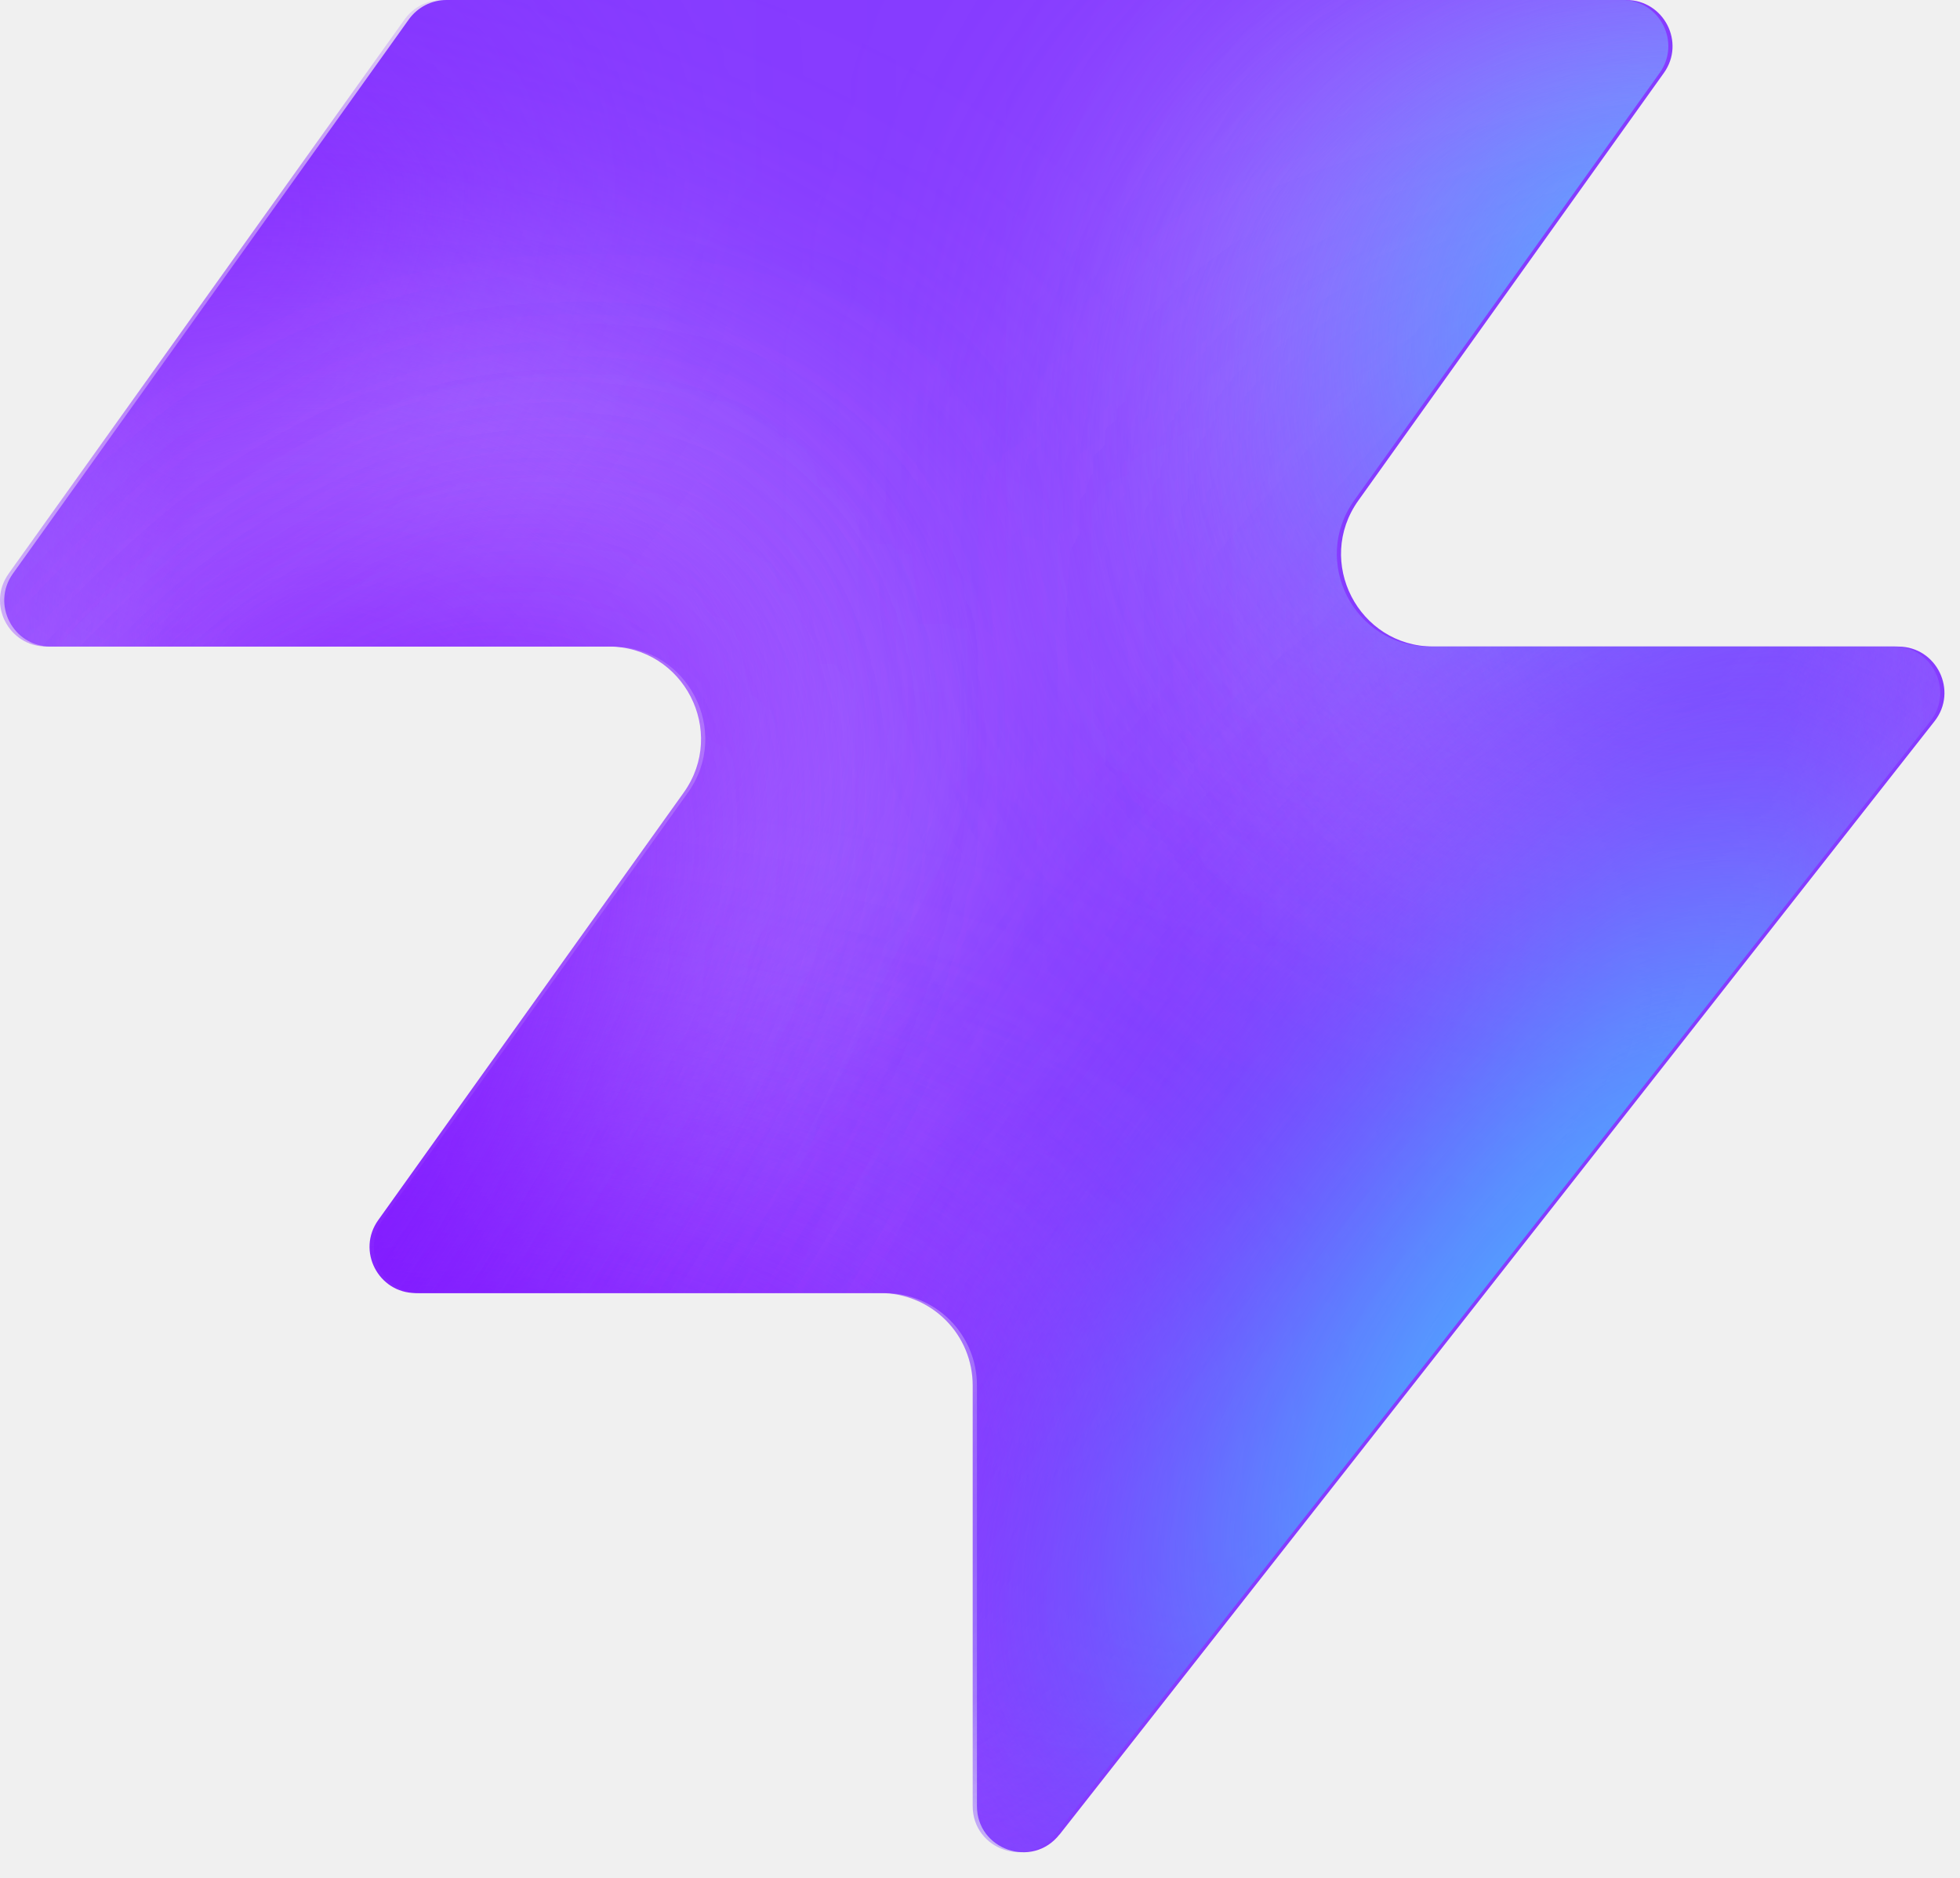
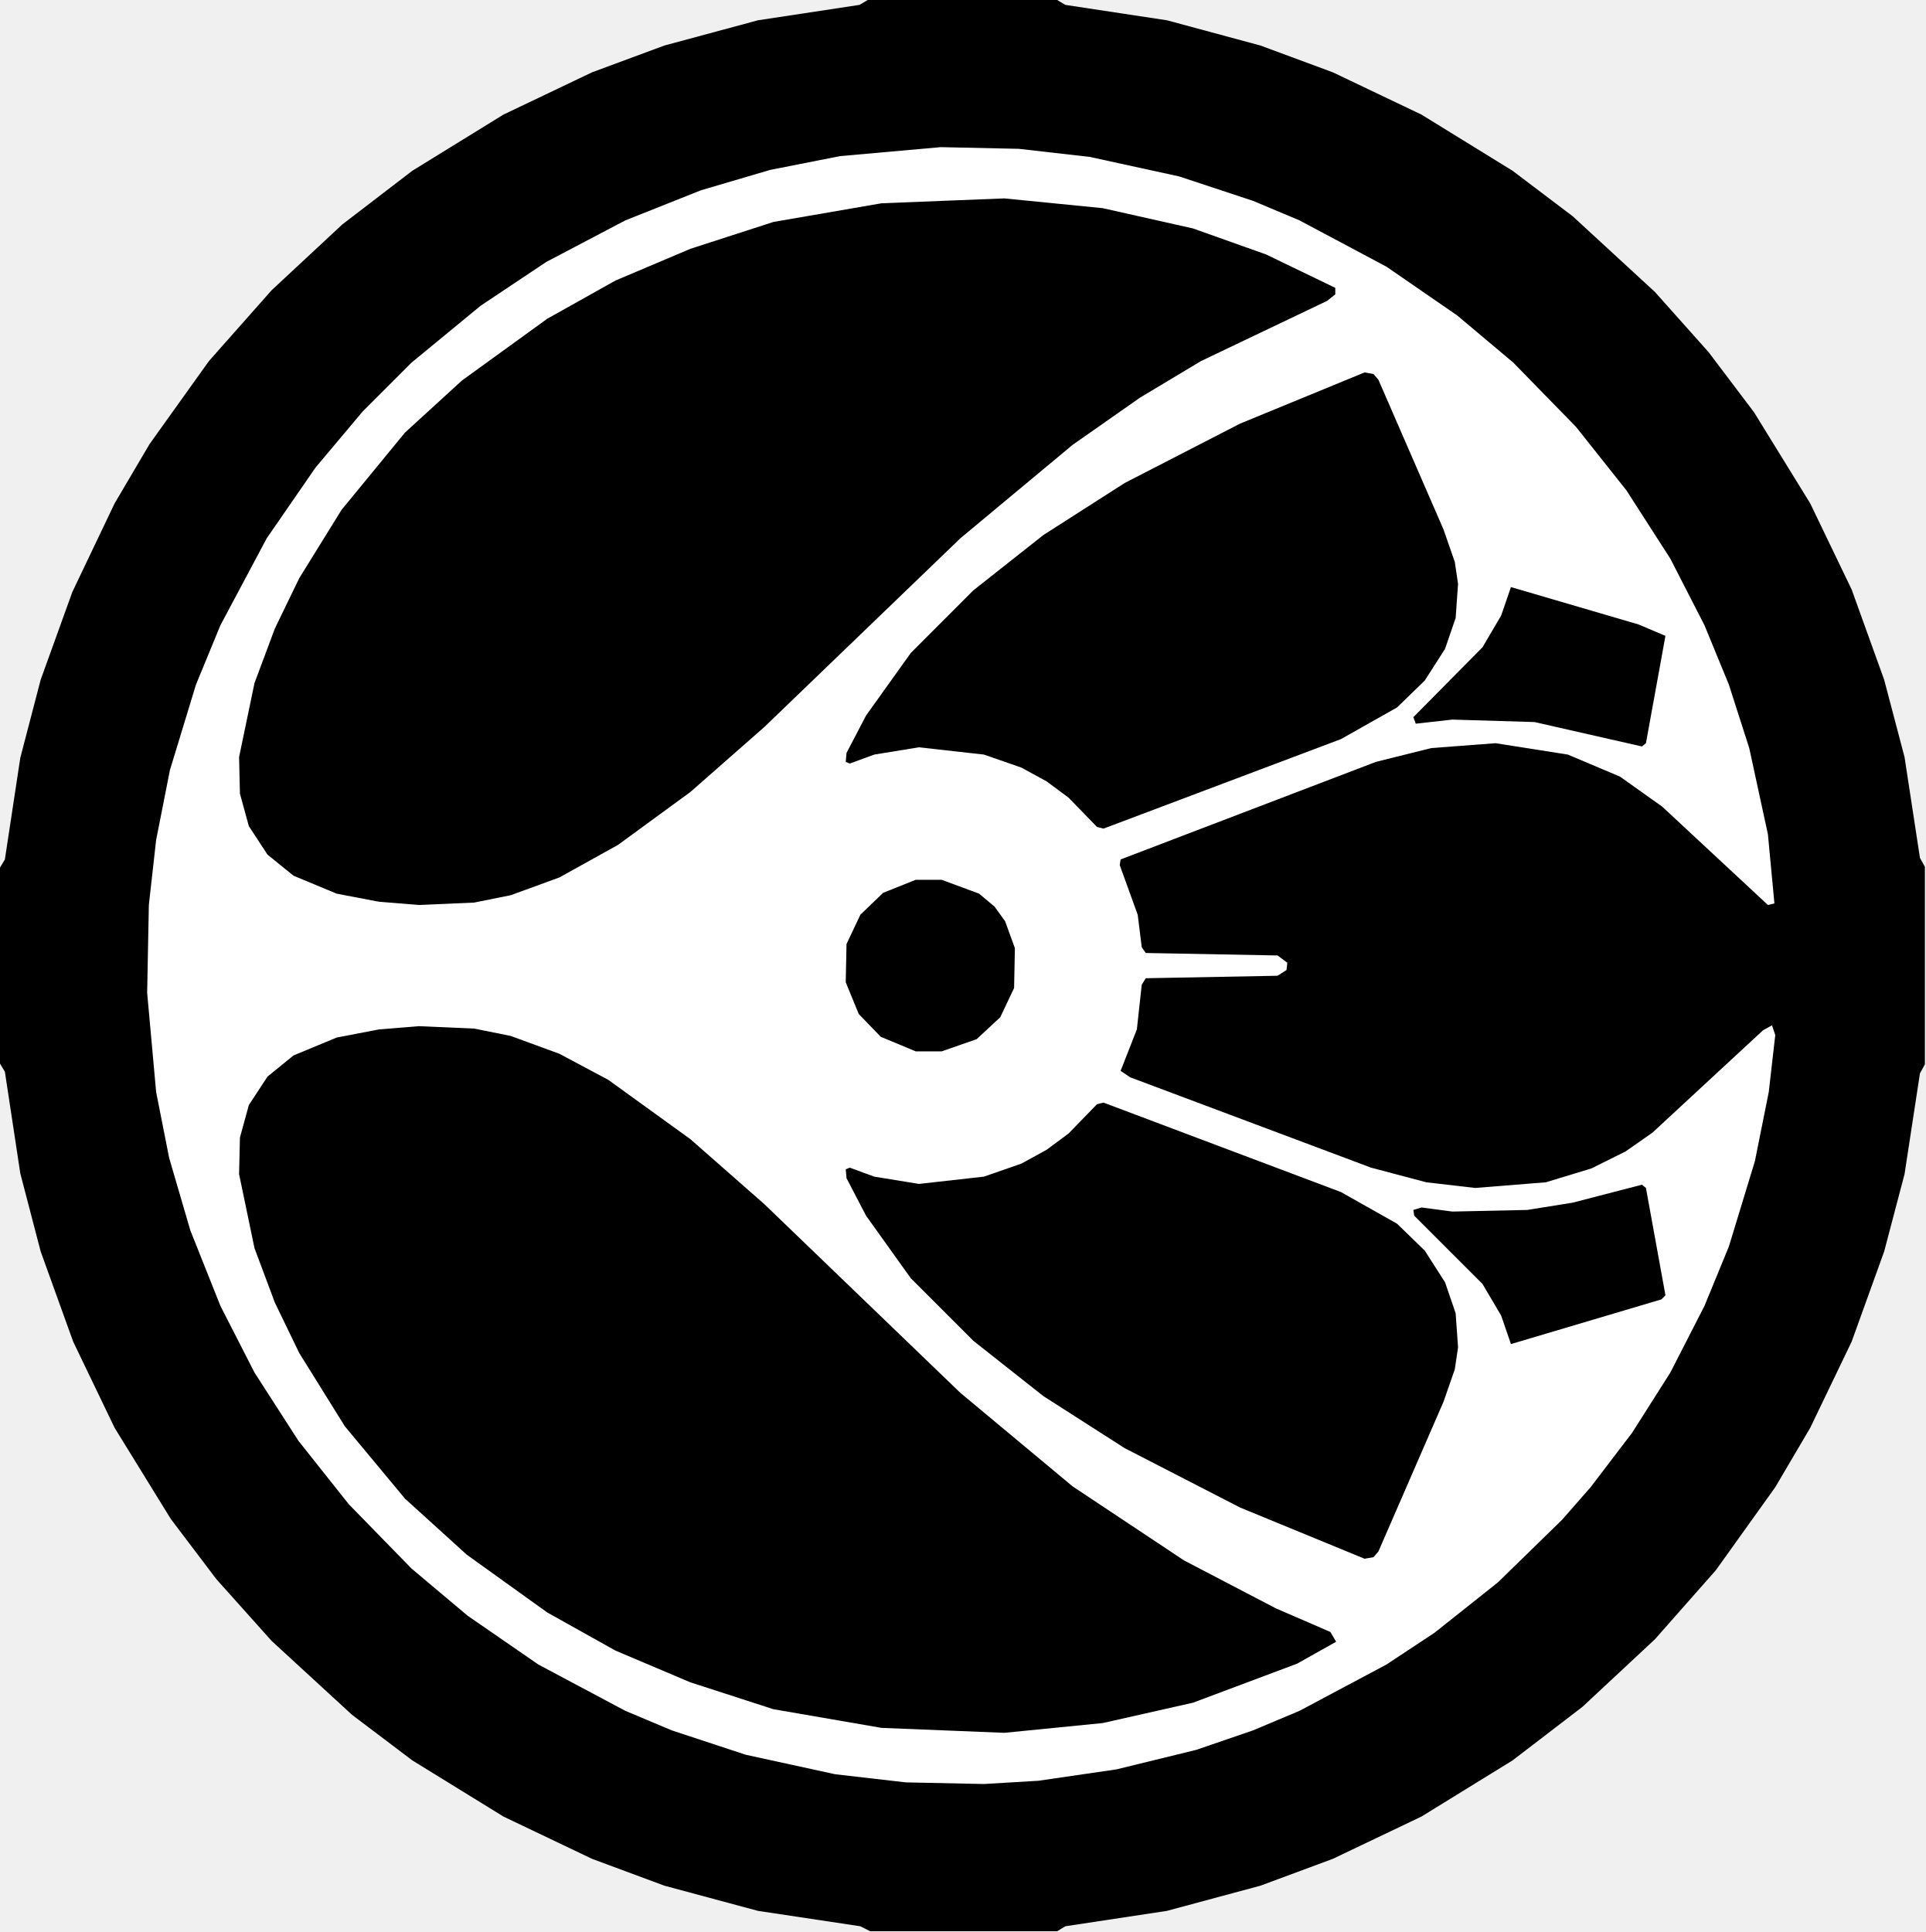
- <svg xmlns="http://www.w3.org/2000/svg" width="48" height="46" fill="none" viewBox="0 0 48 46">
-   <path fill="#863bff" d="M25.946 44.938c-.664.845-2.021.375-2.021-.698V33.937a2.26 2.26 0 0 0-2.262-2.262H10.287c-.92 0-1.456-1.04-.92-1.788l7.48-10.471c1.07-1.497 0-3.578-1.842-3.578H1.237c-.92 0-1.456-1.04-.92-1.788L10.013.474c.214-.297.556-.474.92-.474h28.894c.92 0 1.456 1.04.92 1.788l-7.48 10.471c-1.07 1.498 0 3.579 1.842 3.579h11.377c.943 0 1.473 1.088.89 1.83L25.947 44.94z" style="fill:#863bff;fill:color(display-p3 .525 .23 1);fill-opacity:1" />
-   <mask id="a" width="48" height="46" x="0" y="0" maskUnits="userSpaceOnUse" style="mask-type:alpha">
-     <path fill="#000" d="M25.842 44.938c-.664.844-2.021.375-2.021-.698V33.937a2.26 2.26 0 0 0-2.262-2.262H10.183c-.92 0-1.456-1.04-.92-1.788l7.48-10.471c1.07-1.498 0-3.579-1.842-3.579H1.133c-.92 0-1.456-1.04-.92-1.787L9.91.473c.214-.297.556-.474.92-.474h28.894c.92 0 1.456 1.04.92 1.788l-7.48 10.471c-1.07 1.498 0 3.578 1.842 3.578h11.377c.943 0 1.473 1.088.89 1.832L25.843 44.94z" style="fill:#000;fill-opacity:1" />
-   </mask>
-   <g mask="url(#a)">
-     <g filter="url(#b)">
-       <ellipse cx="5.508" cy="14.704" fill="#ede6ff" rx="5.508" ry="14.704" style="fill:#ede6ff;fill:color(display-p3 .927 .903 1);fill-opacity:1" transform="matrix(.00324 1 1 -.00324 -4.47 31.516)" />
-     </g>
-     <g filter="url(#c)">
-       <ellipse cx="10.399" cy="29.851" fill="#ede6ff" rx="10.399" ry="29.851" style="fill:#ede6ff;fill:color(display-p3 .927 .903 1);fill-opacity:1" transform="matrix(.00324 1 1 -.00324 -39.328 7.883)" />
-     </g>
-     <g filter="url(#d)">
-       <ellipse cx="5.508" cy="30.487" fill="#7e14ff" rx="5.508" ry="30.487" style="fill:#7e14ff;fill:color(display-p3 .492 .077 1);fill-opacity:1" transform="rotate(89.814 -25.913 -14.639)scale(1 -1)" />
-     </g>
-     <g filter="url(#e)">
-       <ellipse cx="5.508" cy="30.599" fill="#7e14ff" rx="5.508" ry="30.599" style="fill:#7e14ff;fill:color(display-p3 .492 .077 1);fill-opacity:1" transform="rotate(89.814 -32.644 -3.334)scale(1 -1)" />
-     </g>
-     <g filter="url(#f)">
-       <ellipse cx="5.508" cy="30.599" fill="#7e14ff" rx="5.508" ry="30.599" style="fill:#7e14ff;fill:color(display-p3 .492 .077 1);fill-opacity:1" transform="matrix(.00324 1 1 -.00324 -34.34 30.47)" />
-     </g>
-     <g filter="url(#g)">
-       <ellipse cx="14.072" cy="22.078" fill="#ede6ff" rx="14.072" ry="22.078" style="fill:#ede6ff;fill:color(display-p3 .927 .903 1);fill-opacity:1" transform="rotate(93.35 24.506 48.493)scale(-1 1)" />
-     </g>
-     <g filter="url(#h)">
-       <ellipse cx="3.47" cy="21.501" fill="#7e14ff" rx="3.47" ry="21.501" style="fill:#7e14ff;fill:color(display-p3 .492 .077 1);fill-opacity:1" transform="rotate(89.009 28.708 47.59)scale(-1 1)" />
-     </g>
-     <g filter="url(#i)">
-       <ellipse cx="3.47" cy="21.501" fill="#7e14ff" rx="3.47" ry="21.501" style="fill:#7e14ff;fill:color(display-p3 .492 .077 1);fill-opacity:1" transform="rotate(89.009 28.708 47.59)scale(-1 1)" />
-     </g>
-     <g filter="url(#j)">
-       <ellipse cx=".387" cy="8.972" fill="#7e14ff" rx="4.407" ry="29.108" style="fill:#7e14ff;fill:color(display-p3 .492 .077 1);fill-opacity:1" transform="rotate(39.51 .387 8.972)" />
-     </g>
-     <g filter="url(#k)">
-       <ellipse cx="47.523" cy="-6.092" fill="#7e14ff" rx="4.407" ry="29.108" style="fill:#7e14ff;fill:color(display-p3 .492 .077 1);fill-opacity:1" transform="rotate(37.892 47.523 -6.092)" />
-     </g>
-     <g filter="url(#l)">
-       <ellipse cx="41.412" cy="6.333" fill="#47bfff" rx="5.971" ry="9.665" style="fill:#47bfff;fill:color(display-p3 .28 .748 1);fill-opacity:1" transform="rotate(37.892 41.412 6.333)" />
-     </g>
-     <g filter="url(#m)">
-       <ellipse cx="-1.879" cy="38.332" fill="#7e14ff" rx="4.407" ry="29.108" style="fill:#7e14ff;fill:color(display-p3 .492 .077 1);fill-opacity:1" transform="rotate(37.892 -1.88 38.332)" />
-     </g>
-     <g filter="url(#n)">
-       <ellipse cx="-1.879" cy="38.332" fill="#7e14ff" rx="4.407" ry="29.108" style="fill:#7e14ff;fill:color(display-p3 .492 .077 1);fill-opacity:1" transform="rotate(37.892 -1.88 38.332)" />
-     </g>
-     <g filter="url(#o)">
-       <ellipse cx="35.651" cy="29.907" fill="#7e14ff" rx="4.407" ry="29.108" style="fill:#7e14ff;fill:color(display-p3 .492 .077 1);fill-opacity:1" transform="rotate(37.892 35.651 29.907)" />
-     </g>
-     <g filter="url(#p)">
-       <ellipse cx="38.418" cy="32.4" fill="#47bfff" rx="5.971" ry="15.297" style="fill:#47bfff;fill:color(display-p3 .28 .748 1);fill-opacity:1" transform="rotate(37.892 38.418 32.4)" />
-     </g>
-   </g>
-   <defs>
-     <filter id="b" width="60.045" height="41.654" x="-19.77" y="16.149" color-interpolation-filters="sRGB" filterUnits="userSpaceOnUse">
-       <feFlood flood-opacity="0" result="BackgroundImageFix" />
-       <feBlend in="SourceGraphic" in2="BackgroundImageFix" result="shape" />
-       <feGaussianBlur result="effect1_foregroundBlur_2002_17158" stdDeviation="7.659" />
-     </filter>
-     <filter id="c" width="90.34" height="51.437" x="-54.613" y="-7.533" color-interpolation-filters="sRGB" filterUnits="userSpaceOnUse">
-       <feFlood flood-opacity="0" result="BackgroundImageFix" />
-       <feBlend in="SourceGraphic" in2="BackgroundImageFix" result="shape" />
-       <feGaussianBlur result="effect1_foregroundBlur_2002_17158" stdDeviation="7.659" />
-     </filter>
-     <filter id="d" width="79.355" height="29.4" x="-49.64" y="2.03" color-interpolation-filters="sRGB" filterUnits="userSpaceOnUse">
-       <feFlood flood-opacity="0" result="BackgroundImageFix" />
-       <feBlend in="SourceGraphic" in2="BackgroundImageFix" result="shape" />
-       <feGaussianBlur result="effect1_foregroundBlur_2002_17158" stdDeviation="4.596" />
-     </filter>
-     <filter id="e" width="79.579" height="29.4" x="-45.045" y="20.029" color-interpolation-filters="sRGB" filterUnits="userSpaceOnUse">
-       <feFlood flood-opacity="0" result="BackgroundImageFix" />
-       <feBlend in="SourceGraphic" in2="BackgroundImageFix" result="shape" />
-       <feGaussianBlur result="effect1_foregroundBlur_2002_17158" stdDeviation="4.596" />
-     </filter>
-     <filter id="f" width="79.579" height="29.4" x="-43.513" y="21.178" color-interpolation-filters="sRGB" filterUnits="userSpaceOnUse">
-       <feFlood flood-opacity="0" result="BackgroundImageFix" />
-       <feBlend in="SourceGraphic" in2="BackgroundImageFix" result="shape" />
-       <feGaussianBlur result="effect1_foregroundBlur_2002_17158" stdDeviation="4.596" />
-     </filter>
-     <filter id="g" width="74.749" height="58.852" x="15.756" y="-17.901" color-interpolation-filters="sRGB" filterUnits="userSpaceOnUse">
-       <feFlood flood-opacity="0" result="BackgroundImageFix" />
-       <feBlend in="SourceGraphic" in2="BackgroundImageFix" result="shape" />
-       <feGaussianBlur result="effect1_foregroundBlur_2002_17158" stdDeviation="7.659" />
-     </filter>
-     <filter id="h" width="61.377" height="25.362" x="23.548" y="2.284" color-interpolation-filters="sRGB" filterUnits="userSpaceOnUse">
-       <feFlood flood-opacity="0" result="BackgroundImageFix" />
-       <feBlend in="SourceGraphic" in2="BackgroundImageFix" result="shape" />
-       <feGaussianBlur result="effect1_foregroundBlur_2002_17158" stdDeviation="4.596" />
-     </filter>
-     <filter id="i" width="61.377" height="25.362" x="23.548" y="2.284" color-interpolation-filters="sRGB" filterUnits="userSpaceOnUse">
-       <feFlood flood-opacity="0" result="BackgroundImageFix" />
-       <feBlend in="SourceGraphic" in2="BackgroundImageFix" result="shape" />
-       <feGaussianBlur result="effect1_foregroundBlur_2002_17158" stdDeviation="4.596" />
-     </filter>
-     <filter id="j" width="56.045" height="63.649" x="-27.636" y="-22.853" color-interpolation-filters="sRGB" filterUnits="userSpaceOnUse">
-       <feFlood flood-opacity="0" result="BackgroundImageFix" />
-       <feBlend in="SourceGraphic" in2="BackgroundImageFix" result="shape" />
-       <feGaussianBlur result="effect1_foregroundBlur_2002_17158" stdDeviation="4.596" />
-     </filter>
-     <filter id="k" width="54.814" height="64.646" x="20.116" y="-38.415" color-interpolation-filters="sRGB" filterUnits="userSpaceOnUse">
-       <feFlood flood-opacity="0" result="BackgroundImageFix" />
-       <feBlend in="SourceGraphic" in2="BackgroundImageFix" result="shape" />
-       <feGaussianBlur result="effect1_foregroundBlur_2002_17158" stdDeviation="4.596" />
-     </filter>
-     <filter id="l" width="33.541" height="35.313" x="24.641" y="-11.323" color-interpolation-filters="sRGB" filterUnits="userSpaceOnUse">
-       <feFlood flood-opacity="0" result="BackgroundImageFix" />
-       <feBlend in="SourceGraphic" in2="BackgroundImageFix" result="shape" />
-       <feGaussianBlur result="effect1_foregroundBlur_2002_17158" stdDeviation="4.596" />
-     </filter>
-     <filter id="m" width="54.814" height="64.646" x="-29.286" y="6.009" color-interpolation-filters="sRGB" filterUnits="userSpaceOnUse">
-       <feFlood flood-opacity="0" result="BackgroundImageFix" />
-       <feBlend in="SourceGraphic" in2="BackgroundImageFix" result="shape" />
-       <feGaussianBlur result="effect1_foregroundBlur_2002_17158" stdDeviation="4.596" />
-     </filter>
-     <filter id="n" width="54.814" height="64.646" x="-29.286" y="6.009" color-interpolation-filters="sRGB" filterUnits="userSpaceOnUse">
-       <feFlood flood-opacity="0" result="BackgroundImageFix" />
-       <feBlend in="SourceGraphic" in2="BackgroundImageFix" result="shape" />
-       <feGaussianBlur result="effect1_foregroundBlur_2002_17158" stdDeviation="4.596" />
-     </filter>
-     <filter id="o" width="54.814" height="64.646" x="8.244" y="-2.416" color-interpolation-filters="sRGB" filterUnits="userSpaceOnUse">
-       <feFlood flood-opacity="0" result="BackgroundImageFix" />
-       <feBlend in="SourceGraphic" in2="BackgroundImageFix" result="shape" />
-       <feGaussianBlur result="effect1_foregroundBlur_2002_17158" stdDeviation="4.596" />
-     </filter>
-     <filter id="p" width="39.409" height="43.623" x="18.713" y="10.588" color-interpolation-filters="sRGB" filterUnits="userSpaceOnUse">
-       <feFlood flood-opacity="0" result="BackgroundImageFix" />
-       <feBlend in="SourceGraphic" in2="BackgroundImageFix" result="shape" />
-       <feGaussianBlur result="effect1_foregroundBlur_2002_17158" stdDeviation="4.596" />
-     </filter>
-   </defs>
+ <svg xmlns="http://www.w3.org/2000/svg" viewBox="0 0 296 297">
+   <circle cx="148" cy="148.5" r="145" fill="#fff" />
+   <path fill="#000" fill-rule="evenodd" d="M256.00 199.12 L253.00 182.62 L252.38 182.12 L241.75 184.88 L234.75 186.00 L223.25 186.25 L218.50 185.62 L217.25 186.00 L217.38 186.88 L227.88 197.38 L230.75 202.25 L232.25 206.62 L255.38 199.75Z M130.00 179.75 L130.12 181.12 L133.12 186.88 L140.00 196.50 L149.62 206.12 L160.38 214.62 L172.88 222.62 L190.62 231.75 L209.75 239.62 L211.12 239.38 L211.88 238.50 L221.88 215.50 L223.62 210.50 L224.12 207.12 L223.75 201.88 L222.12 197.12 L219.00 192.25 L214.75 188.12 L206.12 183.25 L169.62 169.50 L168.62 169.75 L164.25 174.25 L160.88 176.75 L157.00 178.88 L151.25 180.88 L141.25 182.00 L134.38 180.88 L130.62 179.50Z M38.25 169.88 L36.88 174.88 L36.75 180.50 L39.12 191.88 L42.25 200.25 L46.00 208.00 L53.00 219.25 L62.25 230.38 L71.75 239.00 L84.12 247.88 L94.62 253.75 L106.12 258.62 L118.88 262.75 L135.50 265.62 L154.38 266.38 L169.50 264.88 L183.38 261.75 L199.38 255.75 L205.38 252.38 L204.50 250.88 L196.12 247.25 L182.00 239.88 L164.88 228.50 L147.62 214.12 L117.50 185.12 L106.12 175.12 L93.50 166.00 L86.00 162.00 L78.50 159.25 L72.88 158.12 L64.38 157.75 L58.25 158.25 L51.75 159.50 L45.12 162.25 L41.12 165.50Z M140.75 135.25 L135.75 137.25 L132.25 140.62 L130.12 145.12 L130.00 151.00 L132.00 155.88 L135.38 159.38 L140.75 161.62 L144.75 161.62 L150.12 159.75 L153.75 156.38 L155.88 151.88 L156.00 145.75 L154.50 141.62 L152.88 139.38 L150.50 137.38 L144.75 135.25Z M217.25 110.25 L217.62 111.25 L223.25 110.62 L235.88 111.00 L252.38 114.75 L253.00 114.25 L256.00 97.75 L251.88 96.00 L232.25 90.25 L230.75 94.62 L227.88 99.50Z M211.88 58.38 L211.12 57.50 L209.75 57.25 L190.62 65.12 L172.88 74.25 L160.38 82.25 L149.62 90.75 L140.00 100.38 L133.12 110.00 L130.12 115.75 L130.00 117.12 L130.62 117.38 L134.38 116.00 L141.25 114.88 L151.25 116.00 L157.00 118.00 L160.88 120.12 L164.25 122.62 L168.62 127.12 L169.62 127.38 L206.12 113.62 L214.75 108.75 L219.00 104.62 L222.12 99.75 L223.75 95.00 L224.12 89.75 L223.62 86.38 L221.88 81.38Z M205.25 44.25 L194.62 39.12 L183.38 35.12 L169.50 32.00 L154.38 30.50 L135.50 31.25 L118.88 34.12 L106.12 38.25 L94.62 43.12 L84.12 49.00 L71.00 58.50 L62.25 66.50 L52.50 78.38 L46.00 88.88 L42.25 96.62 L39.12 105.00 L36.75 116.38 L36.88 122.00 L38.25 127.00 L41.12 131.38 L45.12 134.62 L51.75 137.38 L58.25 138.62 L64.38 139.12 L72.88 138.75 L78.50 137.62 L86.00 134.88 L95.00 129.88 L106.12 121.75 L117.50 111.75 L147.62 82.75 L164.88 68.38 L175.25 61.12 L184.62 55.50 L204.00 46.25 L205.25 45.25Z M133.38 0.00 L132.12 0.75 L116.50 3.12 L102.12 7.00 L91.00 11.12 L77.38 17.62 L63.38 26.25 L52.62 34.50 L41.75 44.62 L32.12 55.50 L23.00 68.25 L17.62 77.38 L11.12 91.00 L6.25 104.50 L3.12 116.50 L0.75 132.12 L0.00 133.38 L0.00 163.50 L0.75 164.75 L3.12 180.38 L6.25 192.38 L11.25 206.25 L17.62 219.50 L26.25 233.50 L33.25 242.75 L41.75 252.25 L54.12 263.62 L63.38 270.62 L77.38 279.25 L91.00 285.75 L102.12 289.88 L116.50 293.75 L132.25 296.12 L133.75 296.88 L162.50 296.88 L163.75 296.12 L179.38 293.75 L193.75 289.88 L204.88 285.75 L218.50 279.25 L232.50 270.62 L243.25 262.38 L254.38 252.00 L263.75 241.38 L272.88 228.62 L278.25 219.50 L284.62 206.25 L289.62 192.38 L292.75 180.50 L295.12 165.00 L295.88 163.62 L295.88 133.25 L295.12 131.88 L292.75 116.38 L289.62 104.50 L284.62 90.62 L278.25 77.38 L269.62 63.38 L262.62 54.12 L254.38 44.88 L241.75 33.25 L232.50 26.25 L218.50 17.62 L204.88 11.12 L193.75 7.00 L179.38 3.12 L163.75 0.75 L162.50 0.00Z M144.62 22.62 L156.62 22.88 L167.50 24.12 L181.25 27.12 L192.62 30.88 L199.75 33.88 L213.12 41.00 L224.00 48.50 L232.62 55.75 L242.25 65.62 L250.00 75.38 L256.75 85.88 L262.00 96.12 L265.75 105.25 L268.88 115.00 L271.75 128.25 L272.75 138.88 L271.75 139.12 L255.50 124.00 L249.00 119.38 L241.00 116.00 L229.88 114.25 L220.00 115.00 L211.50 117.12 L172.25 132.12 L172.12 133.00 L174.88 140.62 L175.50 145.62 L176.12 146.50 L196.38 146.88 L197.88 148.00 L197.75 149.12 L196.38 150.00 L176.12 150.38 L175.50 151.38 L174.75 158.25 L172.25 164.62 L173.75 165.62 L210.75 179.50 L219.25 181.75 L226.75 182.62 L237.62 181.75 L244.62 179.62 L249.88 177.00 L254.00 174.12 L271.00 158.38 L272.38 157.62 L272.88 159.12 L271.88 167.88 L269.75 178.50 L265.75 191.62 L262.00 200.75 L256.75 211.00 L250.88 220.25 L244.50 228.62 L240.12 233.62 L230.25 243.25 L220.50 251.00 L213.12 255.88 L199.75 263.00 L192.62 266.00 L183.88 269.00 L171.62 272.00 L159.62 273.75 L151.25 274.25 L139.25 274.00 L128.38 272.75 L114.62 269.75 L103.25 266.00 L96.12 263.00 L82.75 255.88 L71.88 248.38 L63.25 241.12 L53.62 231.25 L45.88 221.50 L39.12 211.00 L33.88 200.75 L29.25 189.12 L26.00 178.00 L24.00 167.88 L22.62 152.62 L22.88 139.12 L24.00 129.12 L26.12 118.38 L30.12 105.25 L33.88 96.12 L41.00 82.75 L48.50 71.88 L55.75 63.25 L63.25 55.75 L73.88 47.00 L84.00 40.25 L96.12 33.88 L107.75 29.25 L118.38 26.12 L129.12 24.00Z" />
</svg>
